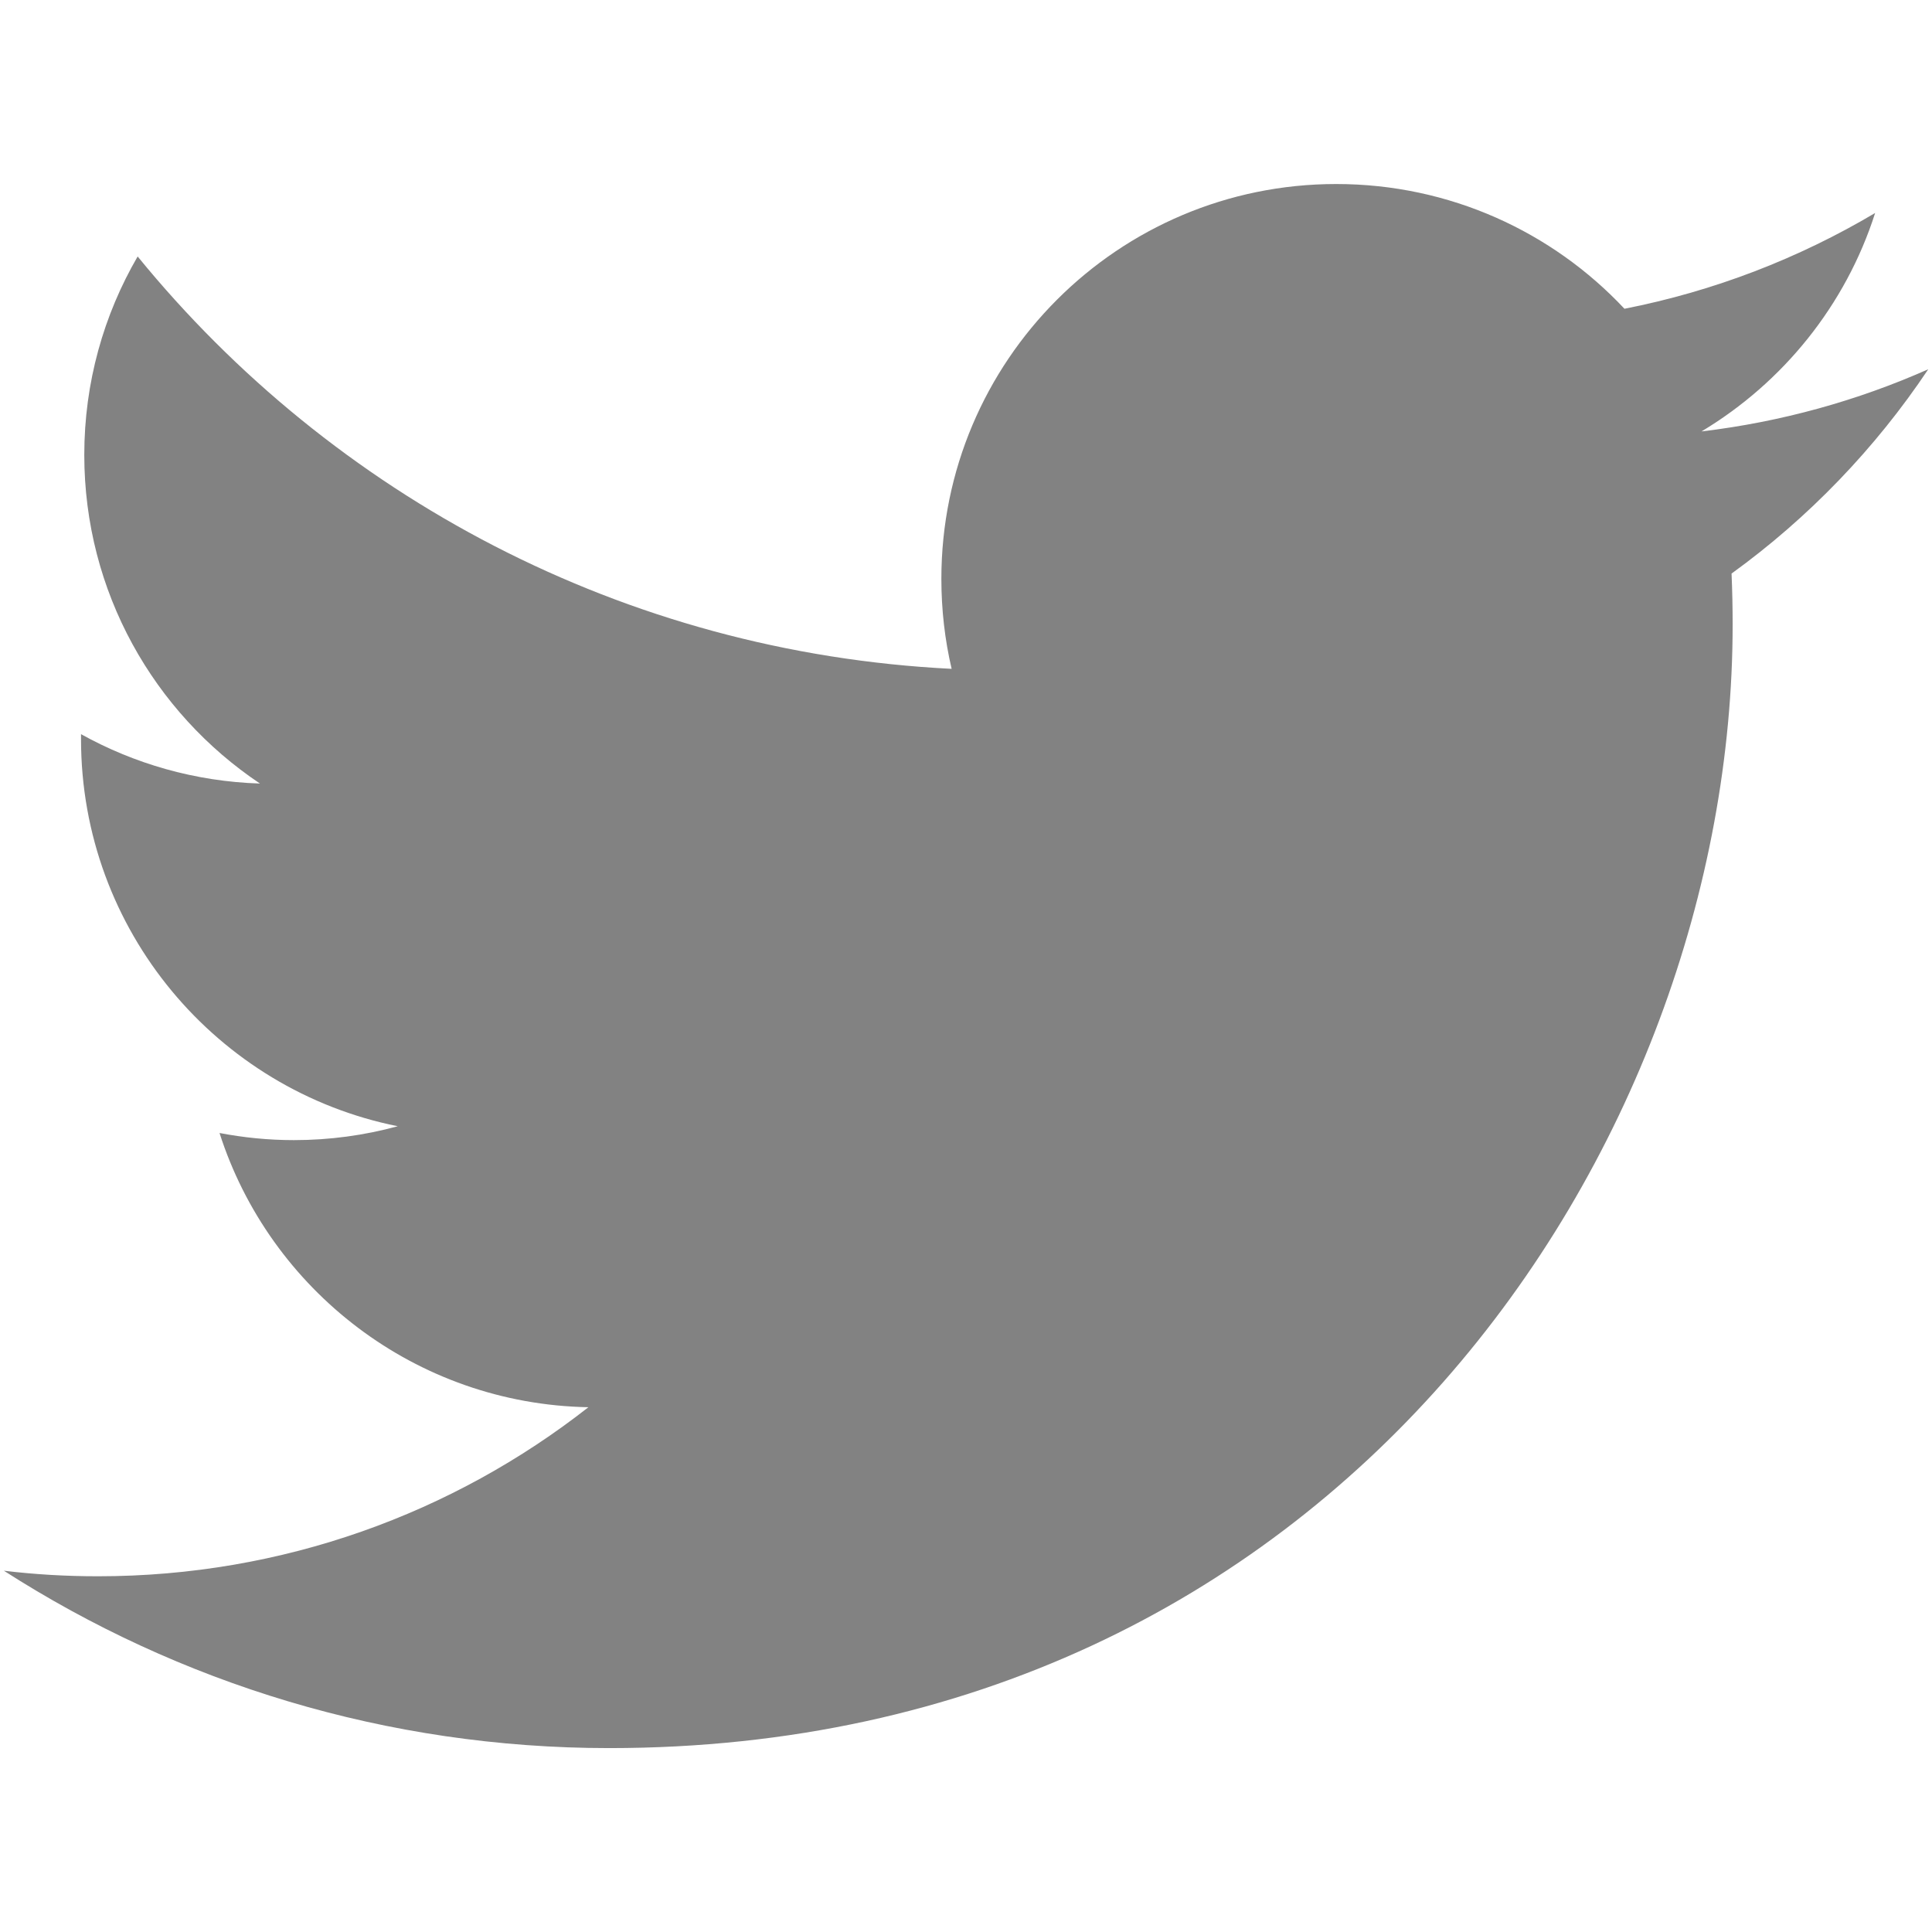
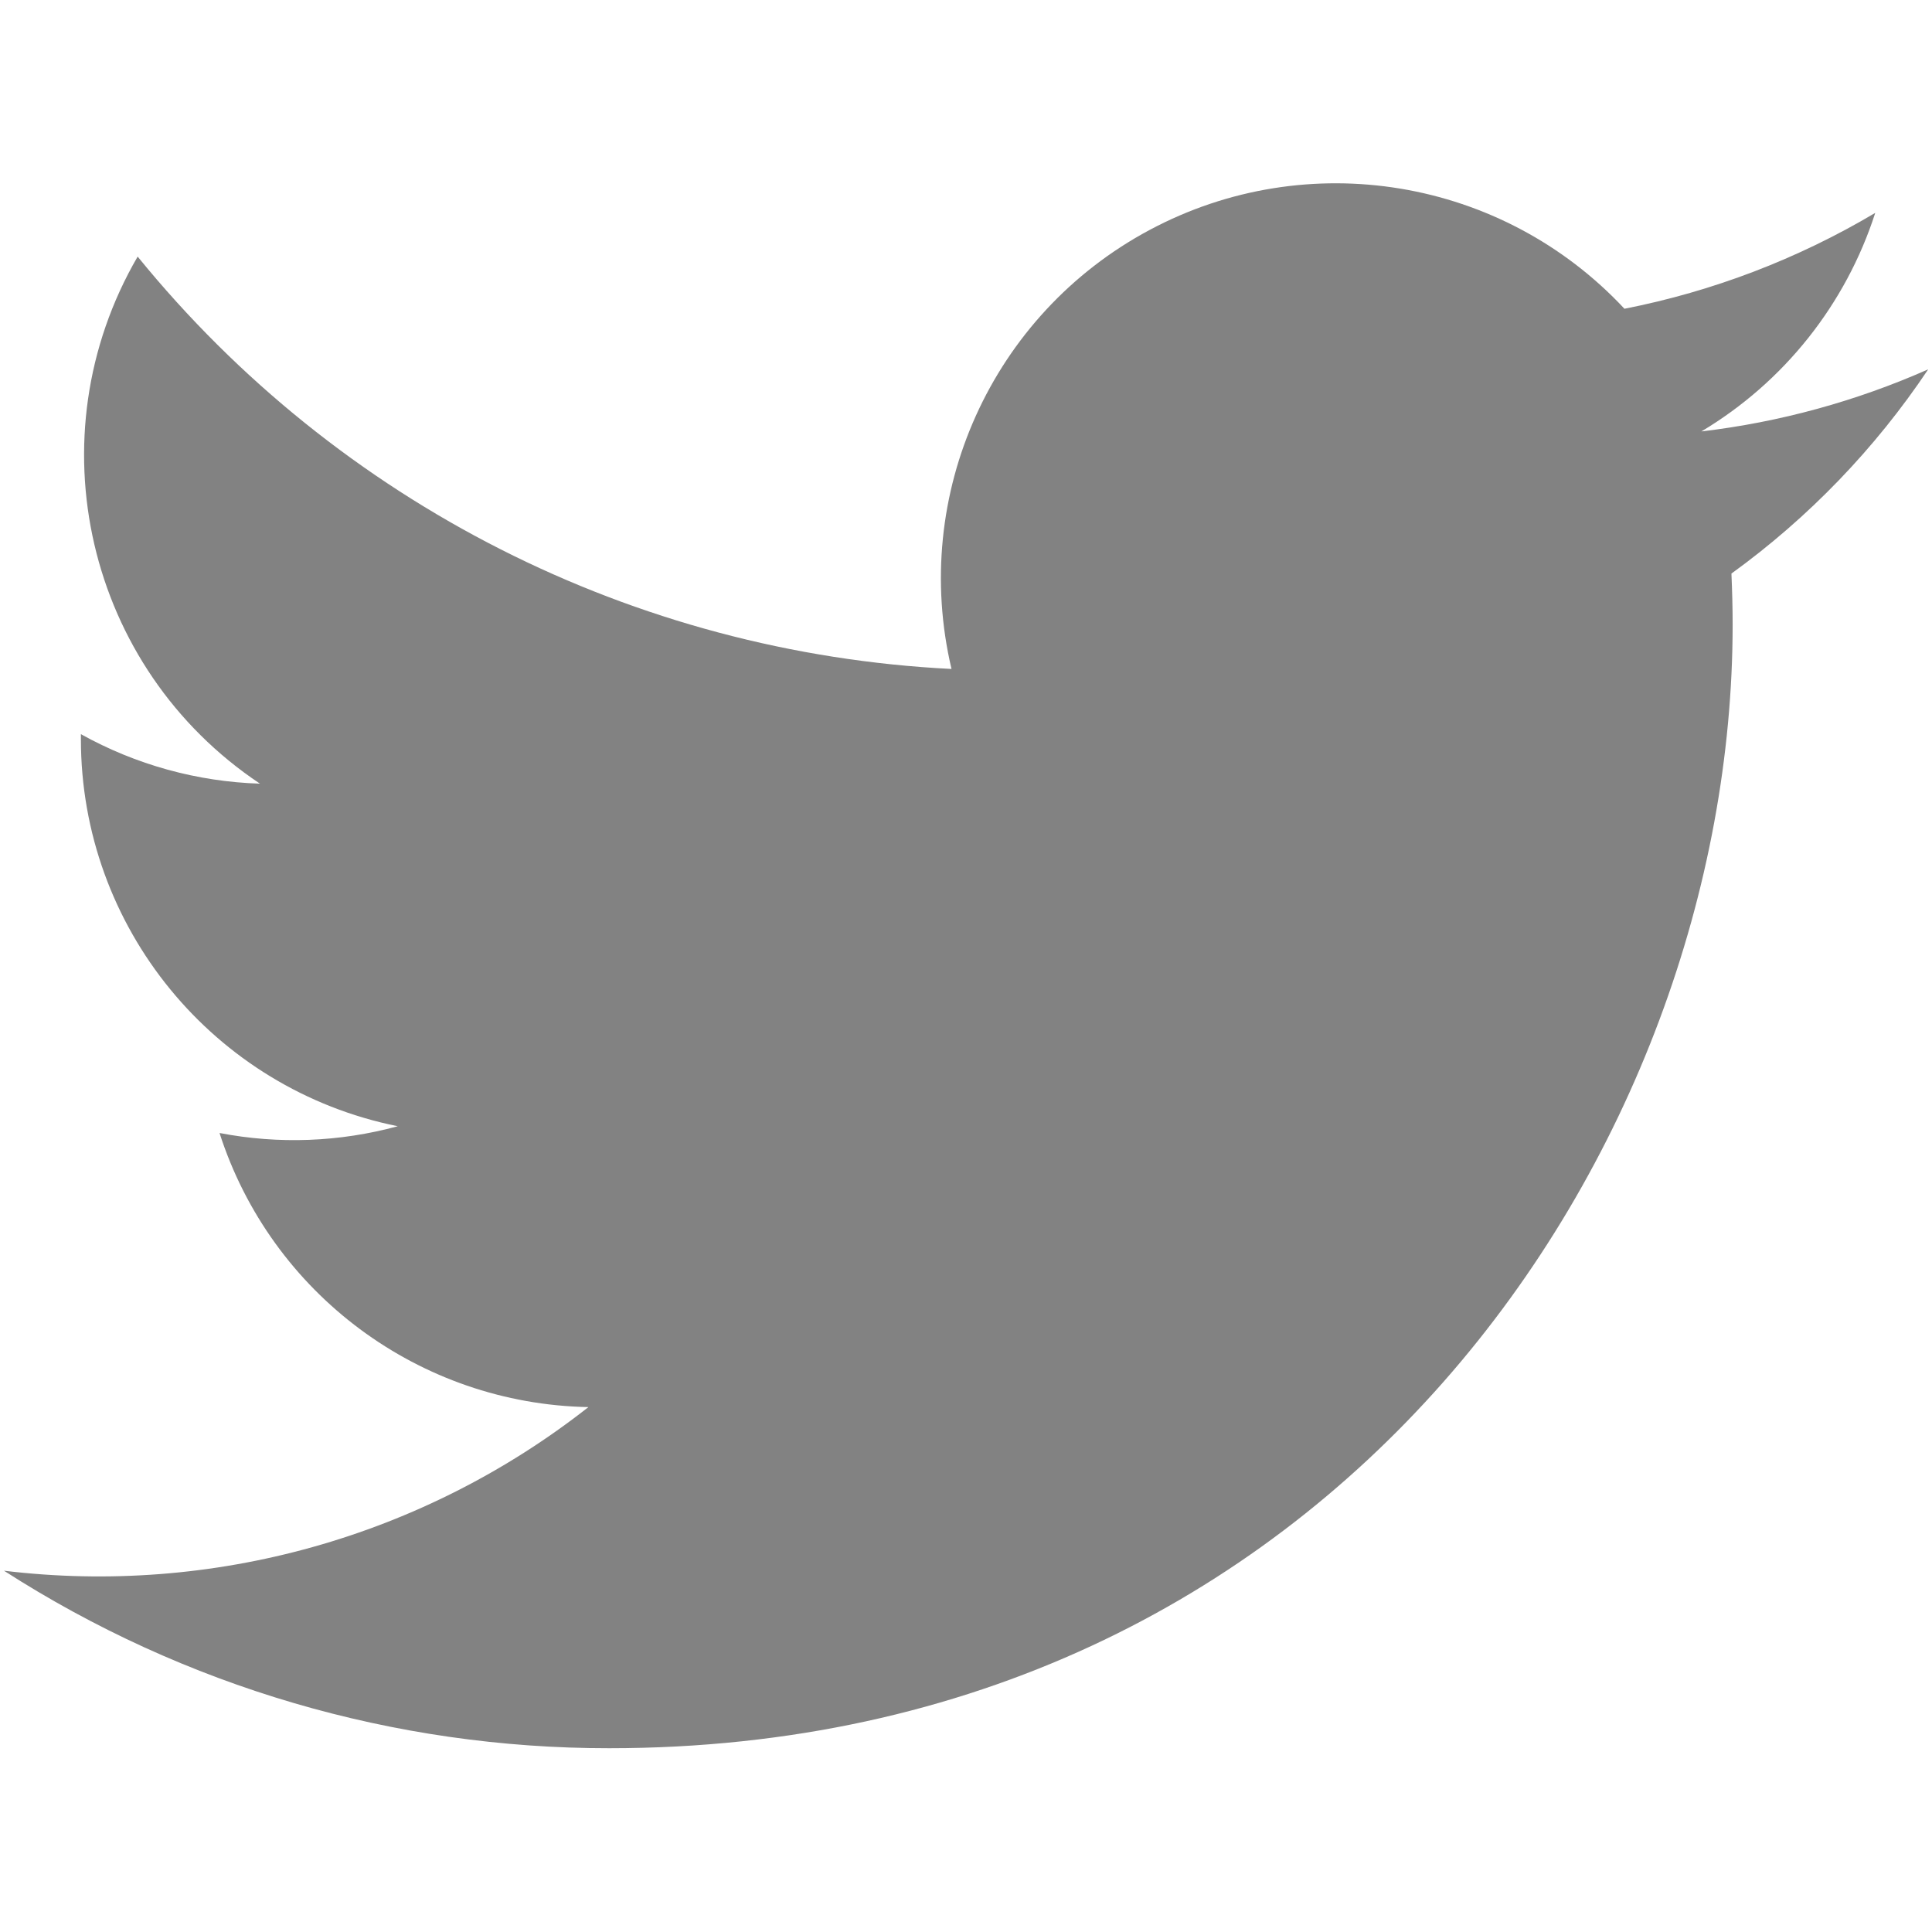
<svg viewBox="0 0 16 16">
-   <path fill="#828282" d="M15.969,3.058c-0.586,0.26-1.217,0.436-1.878,0.515c0.675-0.405,1.194-1.045,1.438-1.809c-0.632,0.375-1.332,0.647-2.076,0.793c-0.596-0.636-1.446-1.033-2.387-1.033c-1.806,0-3.27,1.464-3.27,3.27 c0,0.256,0.029,0.506,0.085,0.745C5.163,5.404,2.753,4.102,1.14,2.124C0.859,2.607,0.698,3.168,0.698,3.767 c0,1.134,0.577,2.135,1.455,2.722C1.616,6.472,1.112,6.325,0.671,6.08c0,0.014,0,0.027,0,0.041c0,1.584,1.127,2.906,2.623,3.206 C3.02,9.402,2.731,9.442,2.433,9.442c-0.211,0-0.416-0.021-0.615-0.059c0.416,1.299,1.624,2.245,3.055,2.271 c-1.119,0.877-2.529,1.4-4.061,1.4c-0.264,0-0.524-0.015-0.78-0.046c1.447,0.928,3.166,1.469,5.013,1.469 c6.015,0,9.304-4.983,9.304-9.304c0-0.142-0.003-0.283-0.009-0.423C14.976,4.29,15.531,3.714,15.969,3.058z" />
+   <path fill="#828282" d="M15.97 3.058a6.538 6.538 0 0 1-1.88.515 3.28 3.28 0 0 0 1.44-1.81 6.53 6.53 0 0 1-2.077.794A3.27 3.27 0 0 0 7.88 5.54a9.28 9.28 0 0 1-6.74-3.415A3.27 3.27 0 0 0 2.153 6.49 3.257 3.257 0 0 1 .67 6.08v.04a3.27 3.27 0 0 0 2.624 3.207 3.26 3.26 0 0 1-1.476.056 3.273 3.273 0 0 0 3.055 2.27 6.56 6.56 0 0 1-4.84 1.355 9.254 9.254 0 0 0 5.012 1.47c6.015 0 9.304-4.984 9.304-9.305 0-.142-.004-.283-.01-.423a6.653 6.653 0 0 0 1.63-1.692z" />
</svg>
